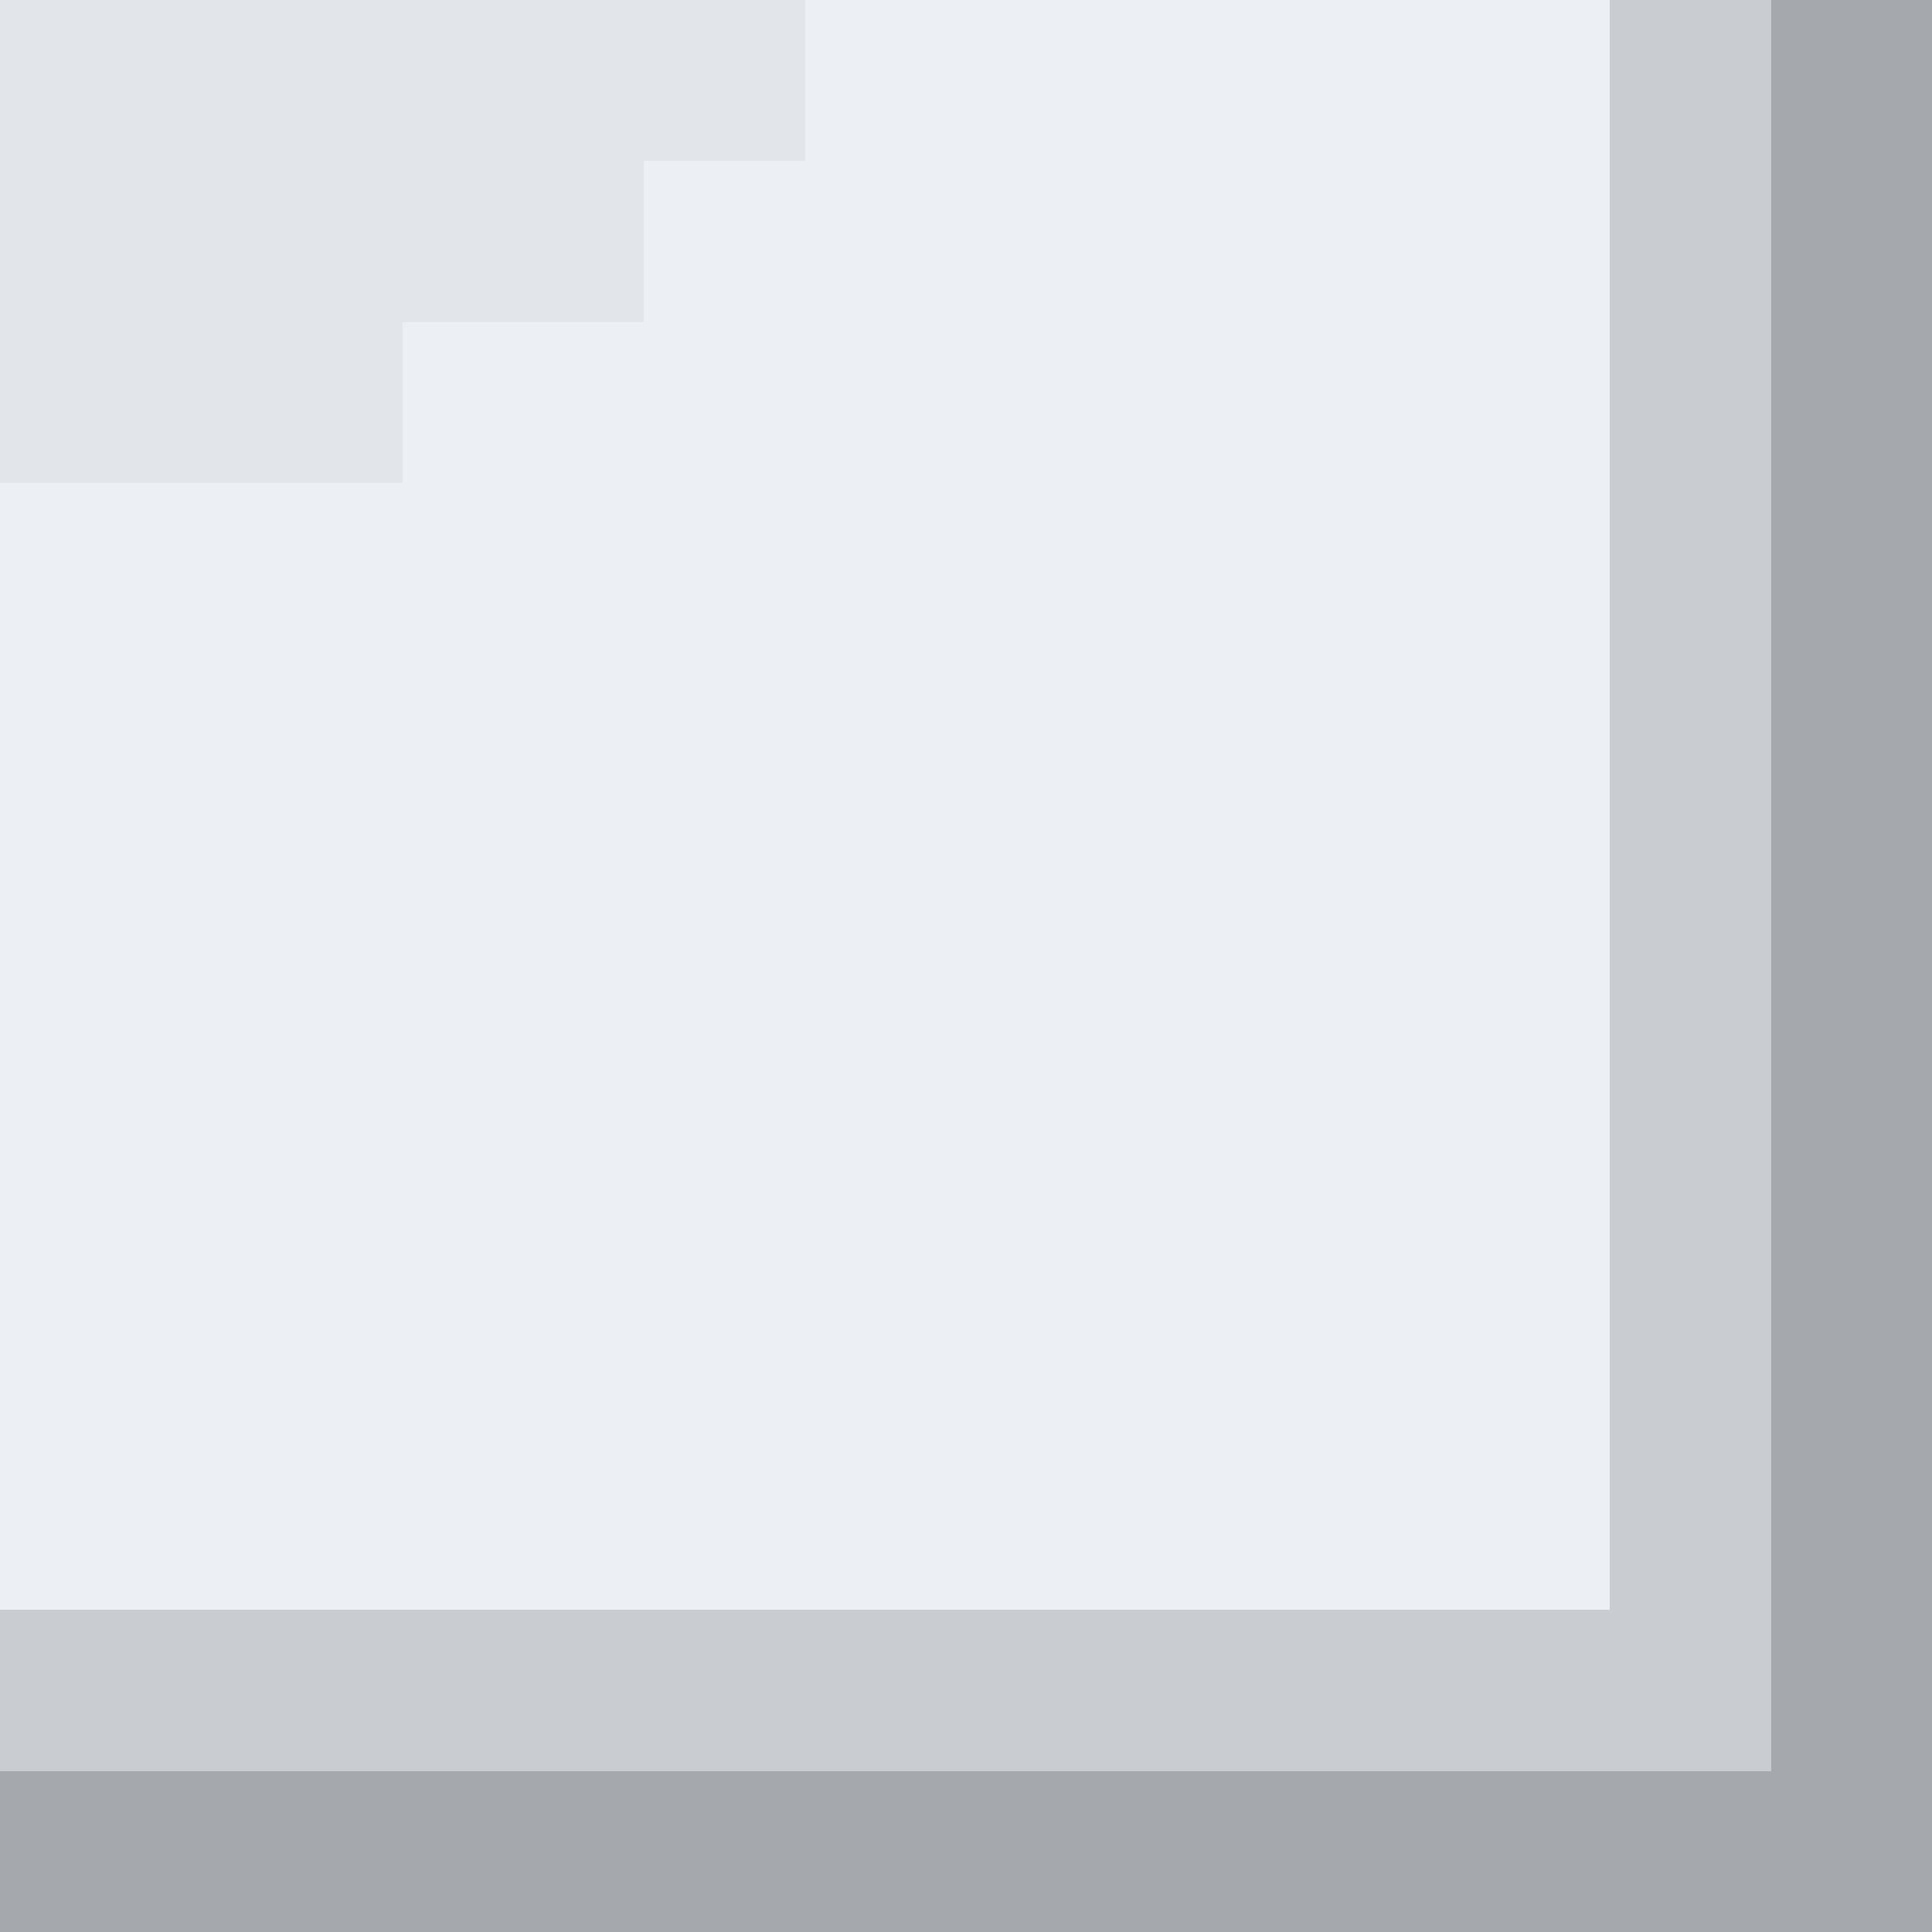
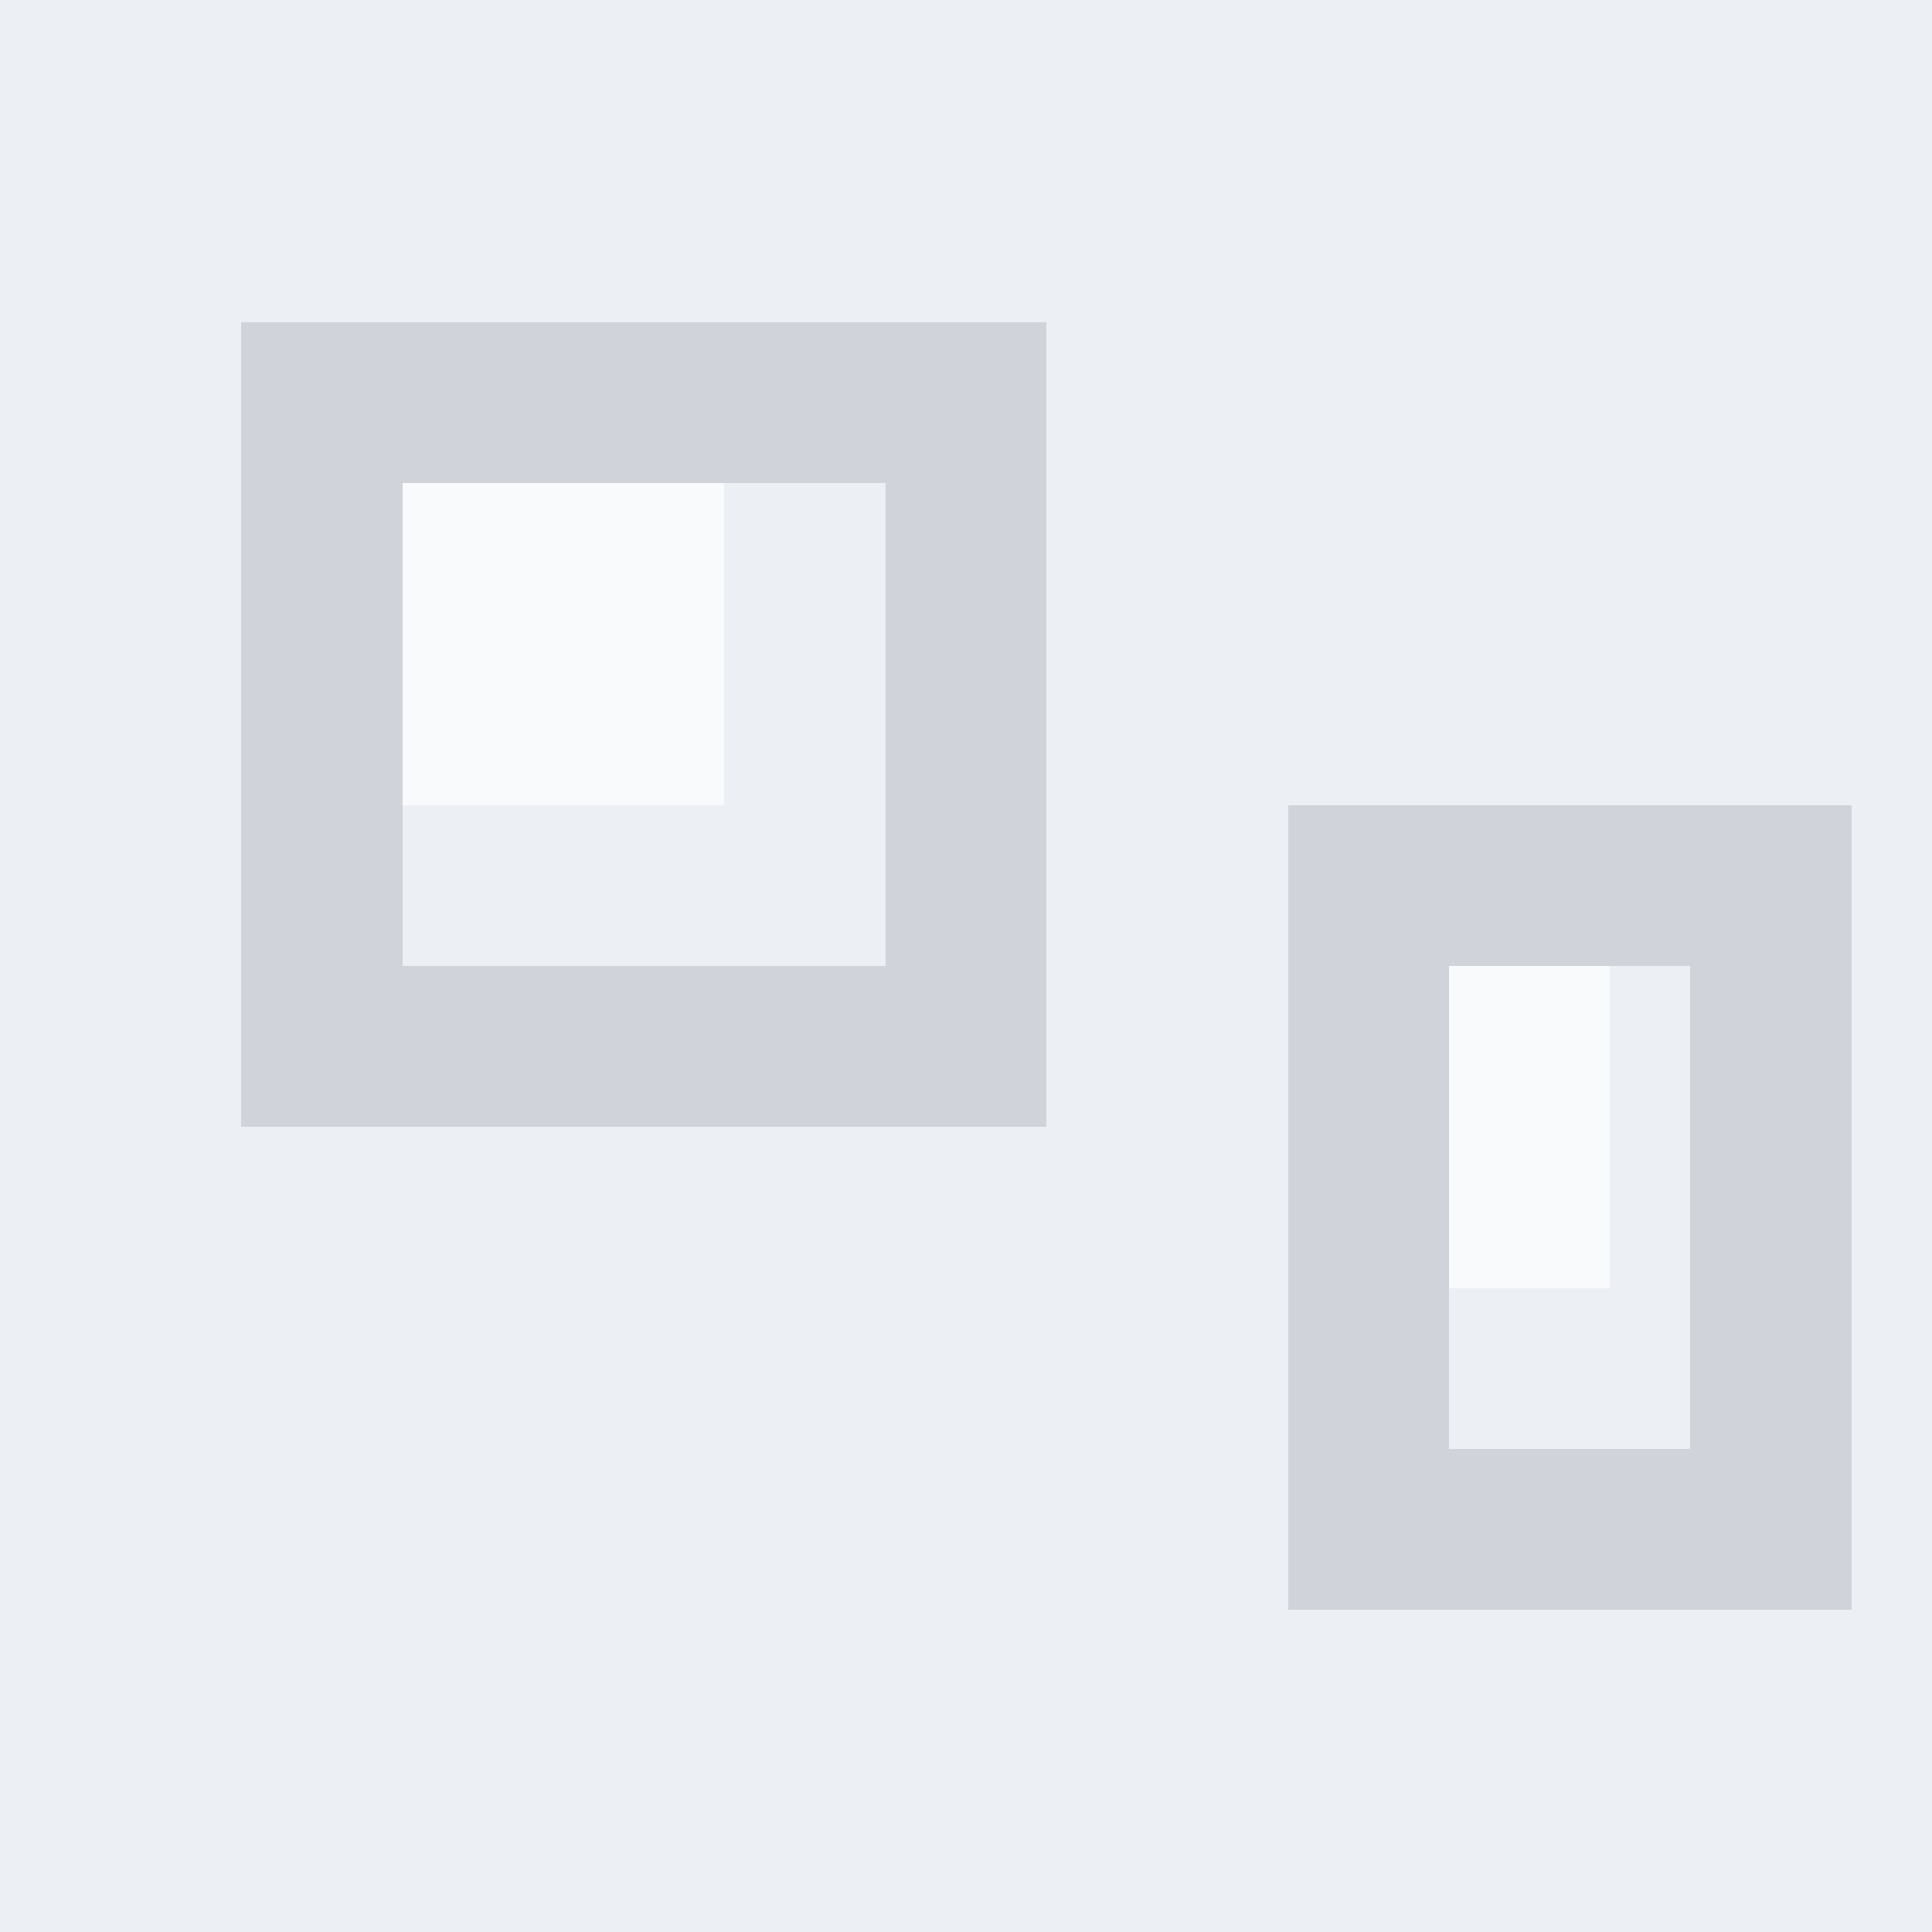
<svg xmlns="http://www.w3.org/2000/svg" width="24" height="24" viewBox="0 0 24 24" shape-rendering="crispEdges">
  <rect x="0" y="0" width="24" height="24" fill="#ecf0f5" />
-   <rect x="0" y="0" width="10" height="2" fill="#e2e6eb" />
-   <rect x="0" y="2" width="8" height="2" fill="#e2e6eb" />
-   <rect x="0" y="4" width="5" height="2" fill="#e2e6eb" />
-   <rect x="20" y="0" width="2" height="20" fill="#c9ccd0" />
-   <rect x="0" y="20" width="22" height="2" fill="#c9ccd0" />
-   <rect x="22" y="0" width="2" height="22" fill="#a5a8ac" />
-   <rect x="0" y="22" width="24" height="2" fill="#a5a8ac" />
+   <rect x="3" y="4" width="10" height="2" fill="#d0d4da" />
+   <rect x="3" y="6" width="2" height="6" fill="#d0d4da" />
+   <rect x="5" y="6" width="4" height="4" fill="#f8fafc" />
+   <rect x="11" y="6" width="2" height="6" fill="#d0d4da" />
+   <rect x="16" y="10" width="7" height="2" fill="#d0d4da" />
+   <rect x="3" y="12" width="10" height="2" fill="#d0d4da" />
+   <rect x="16" y="12" width="2" height="6" fill="#d0d4da" />
+   <rect x="18" y="12" width="2" height="4" fill="#f8fafc" />
+   <rect x="21" y="12" width="2" height="6" fill="#d0d4da" />
+   <rect x="16" y="18" width="7" height="2" fill="#d0d4da" />
</svg>
